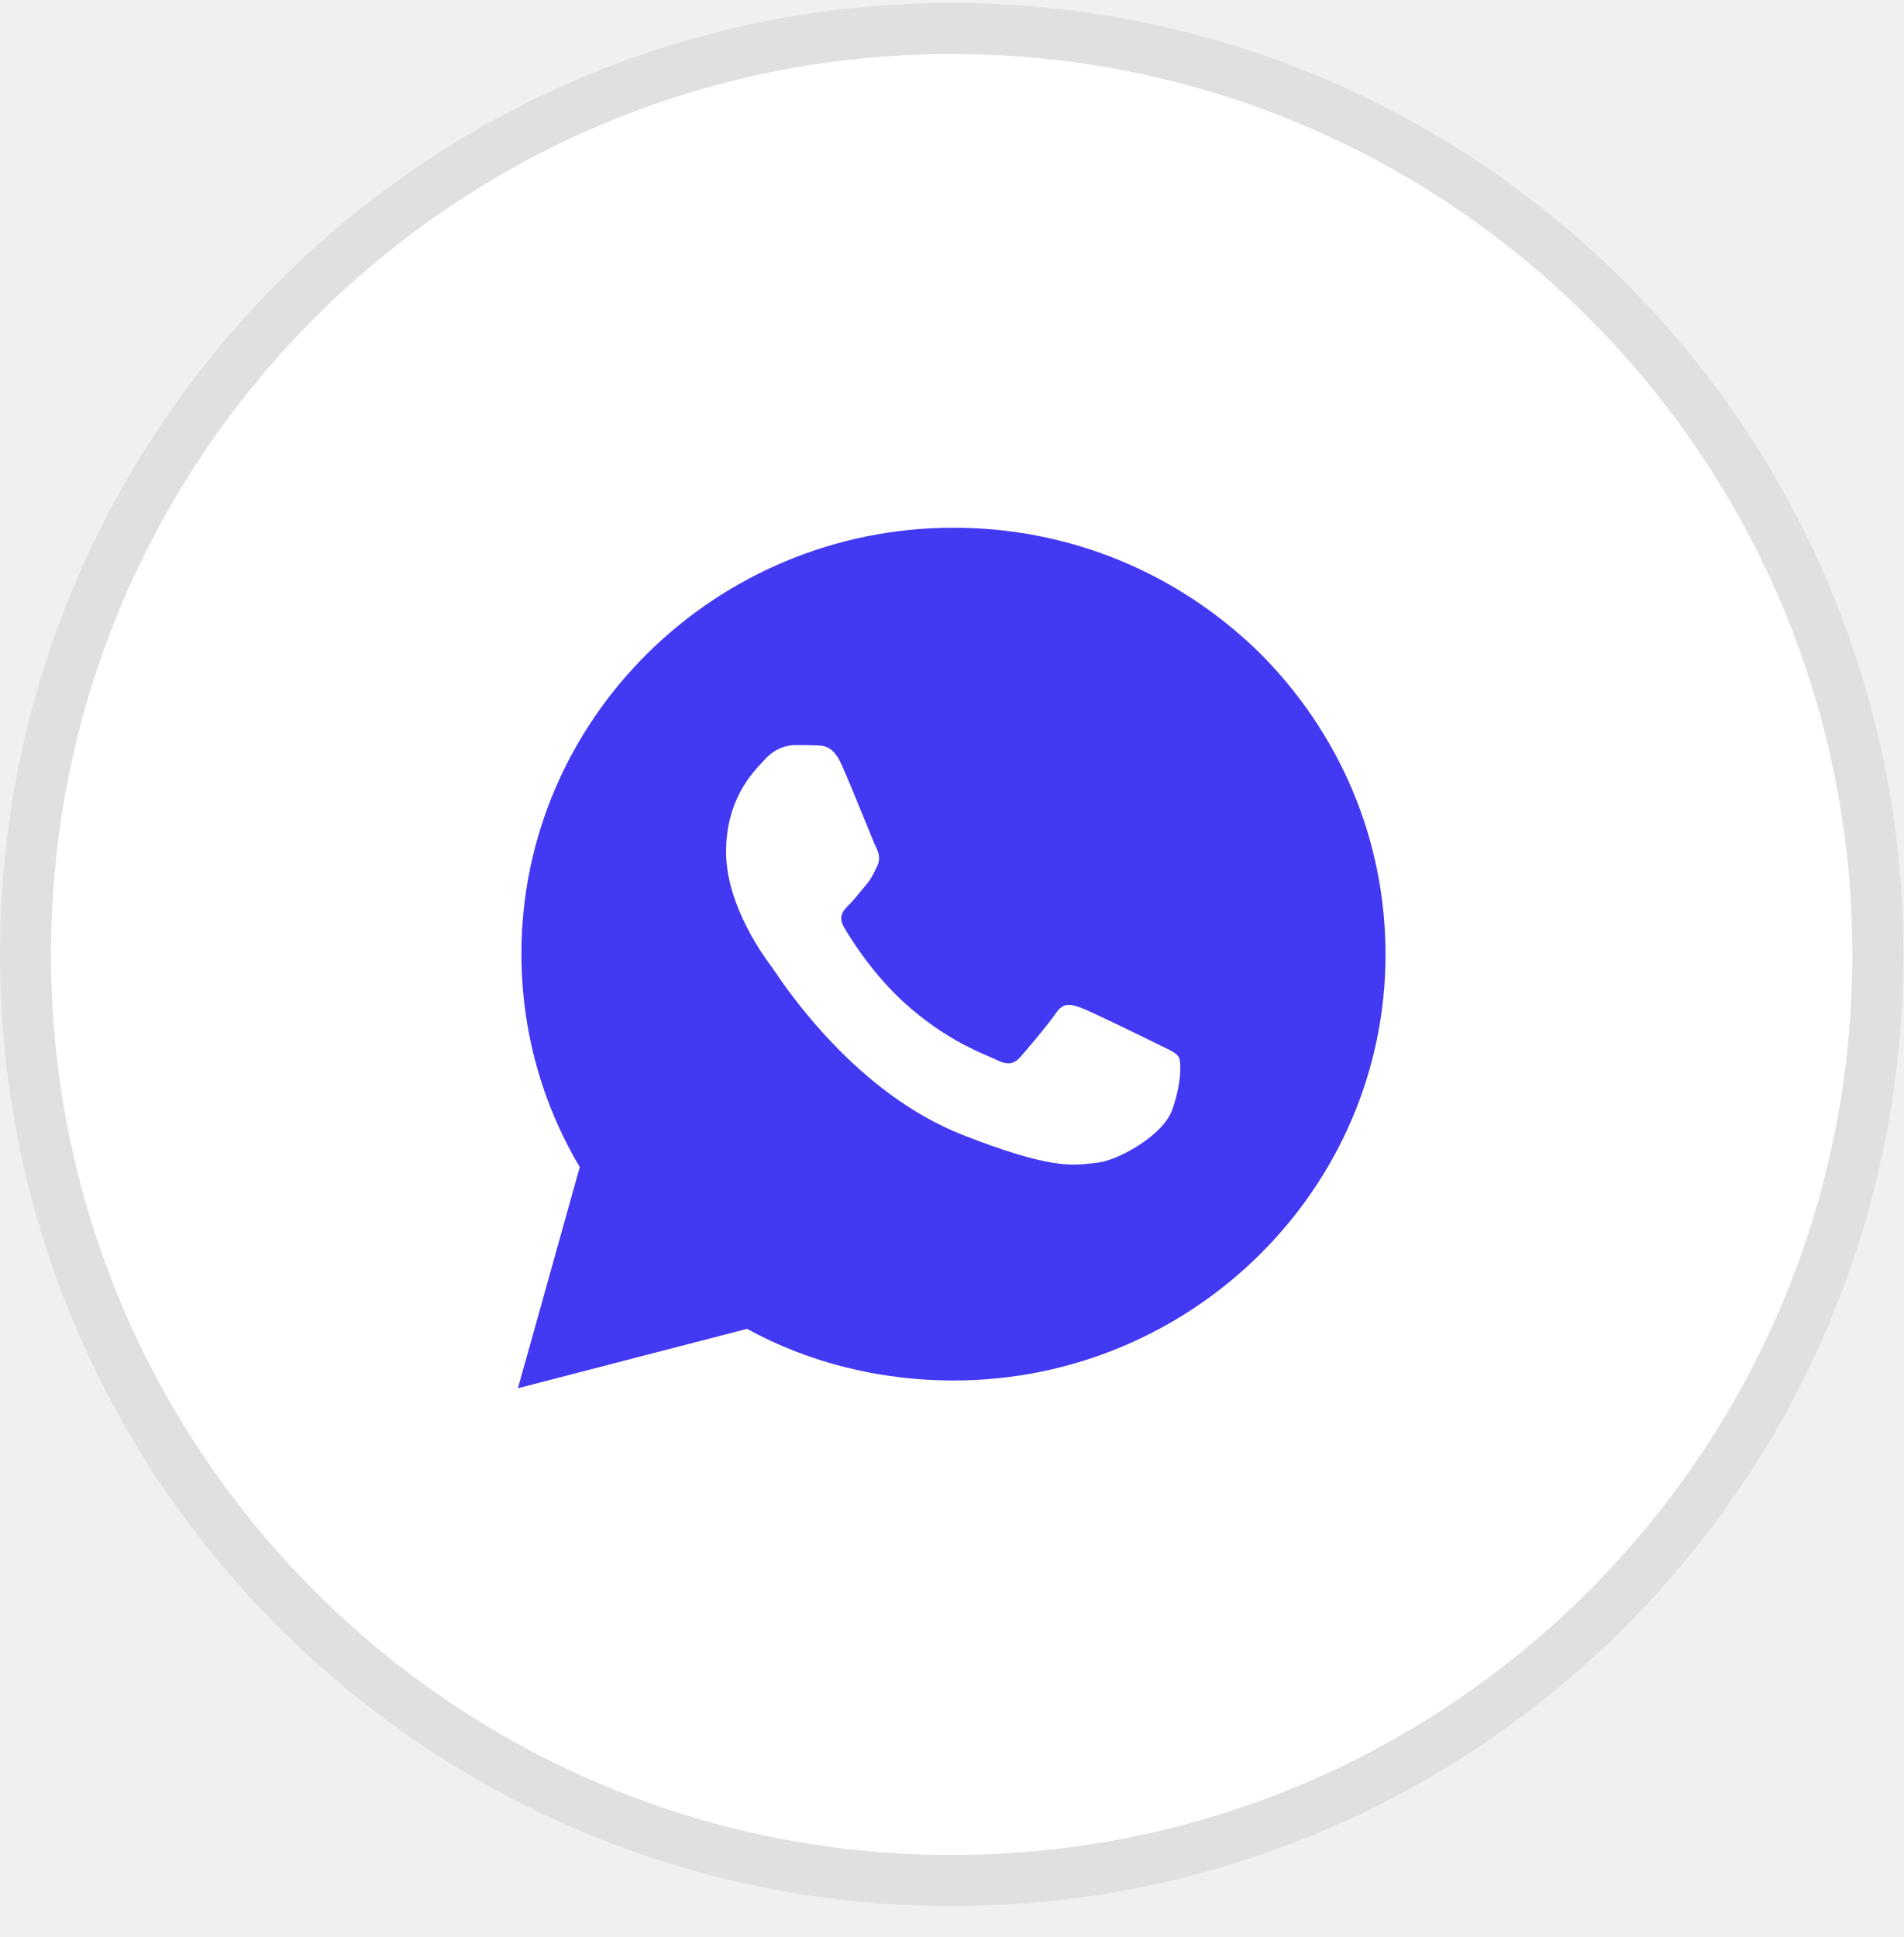
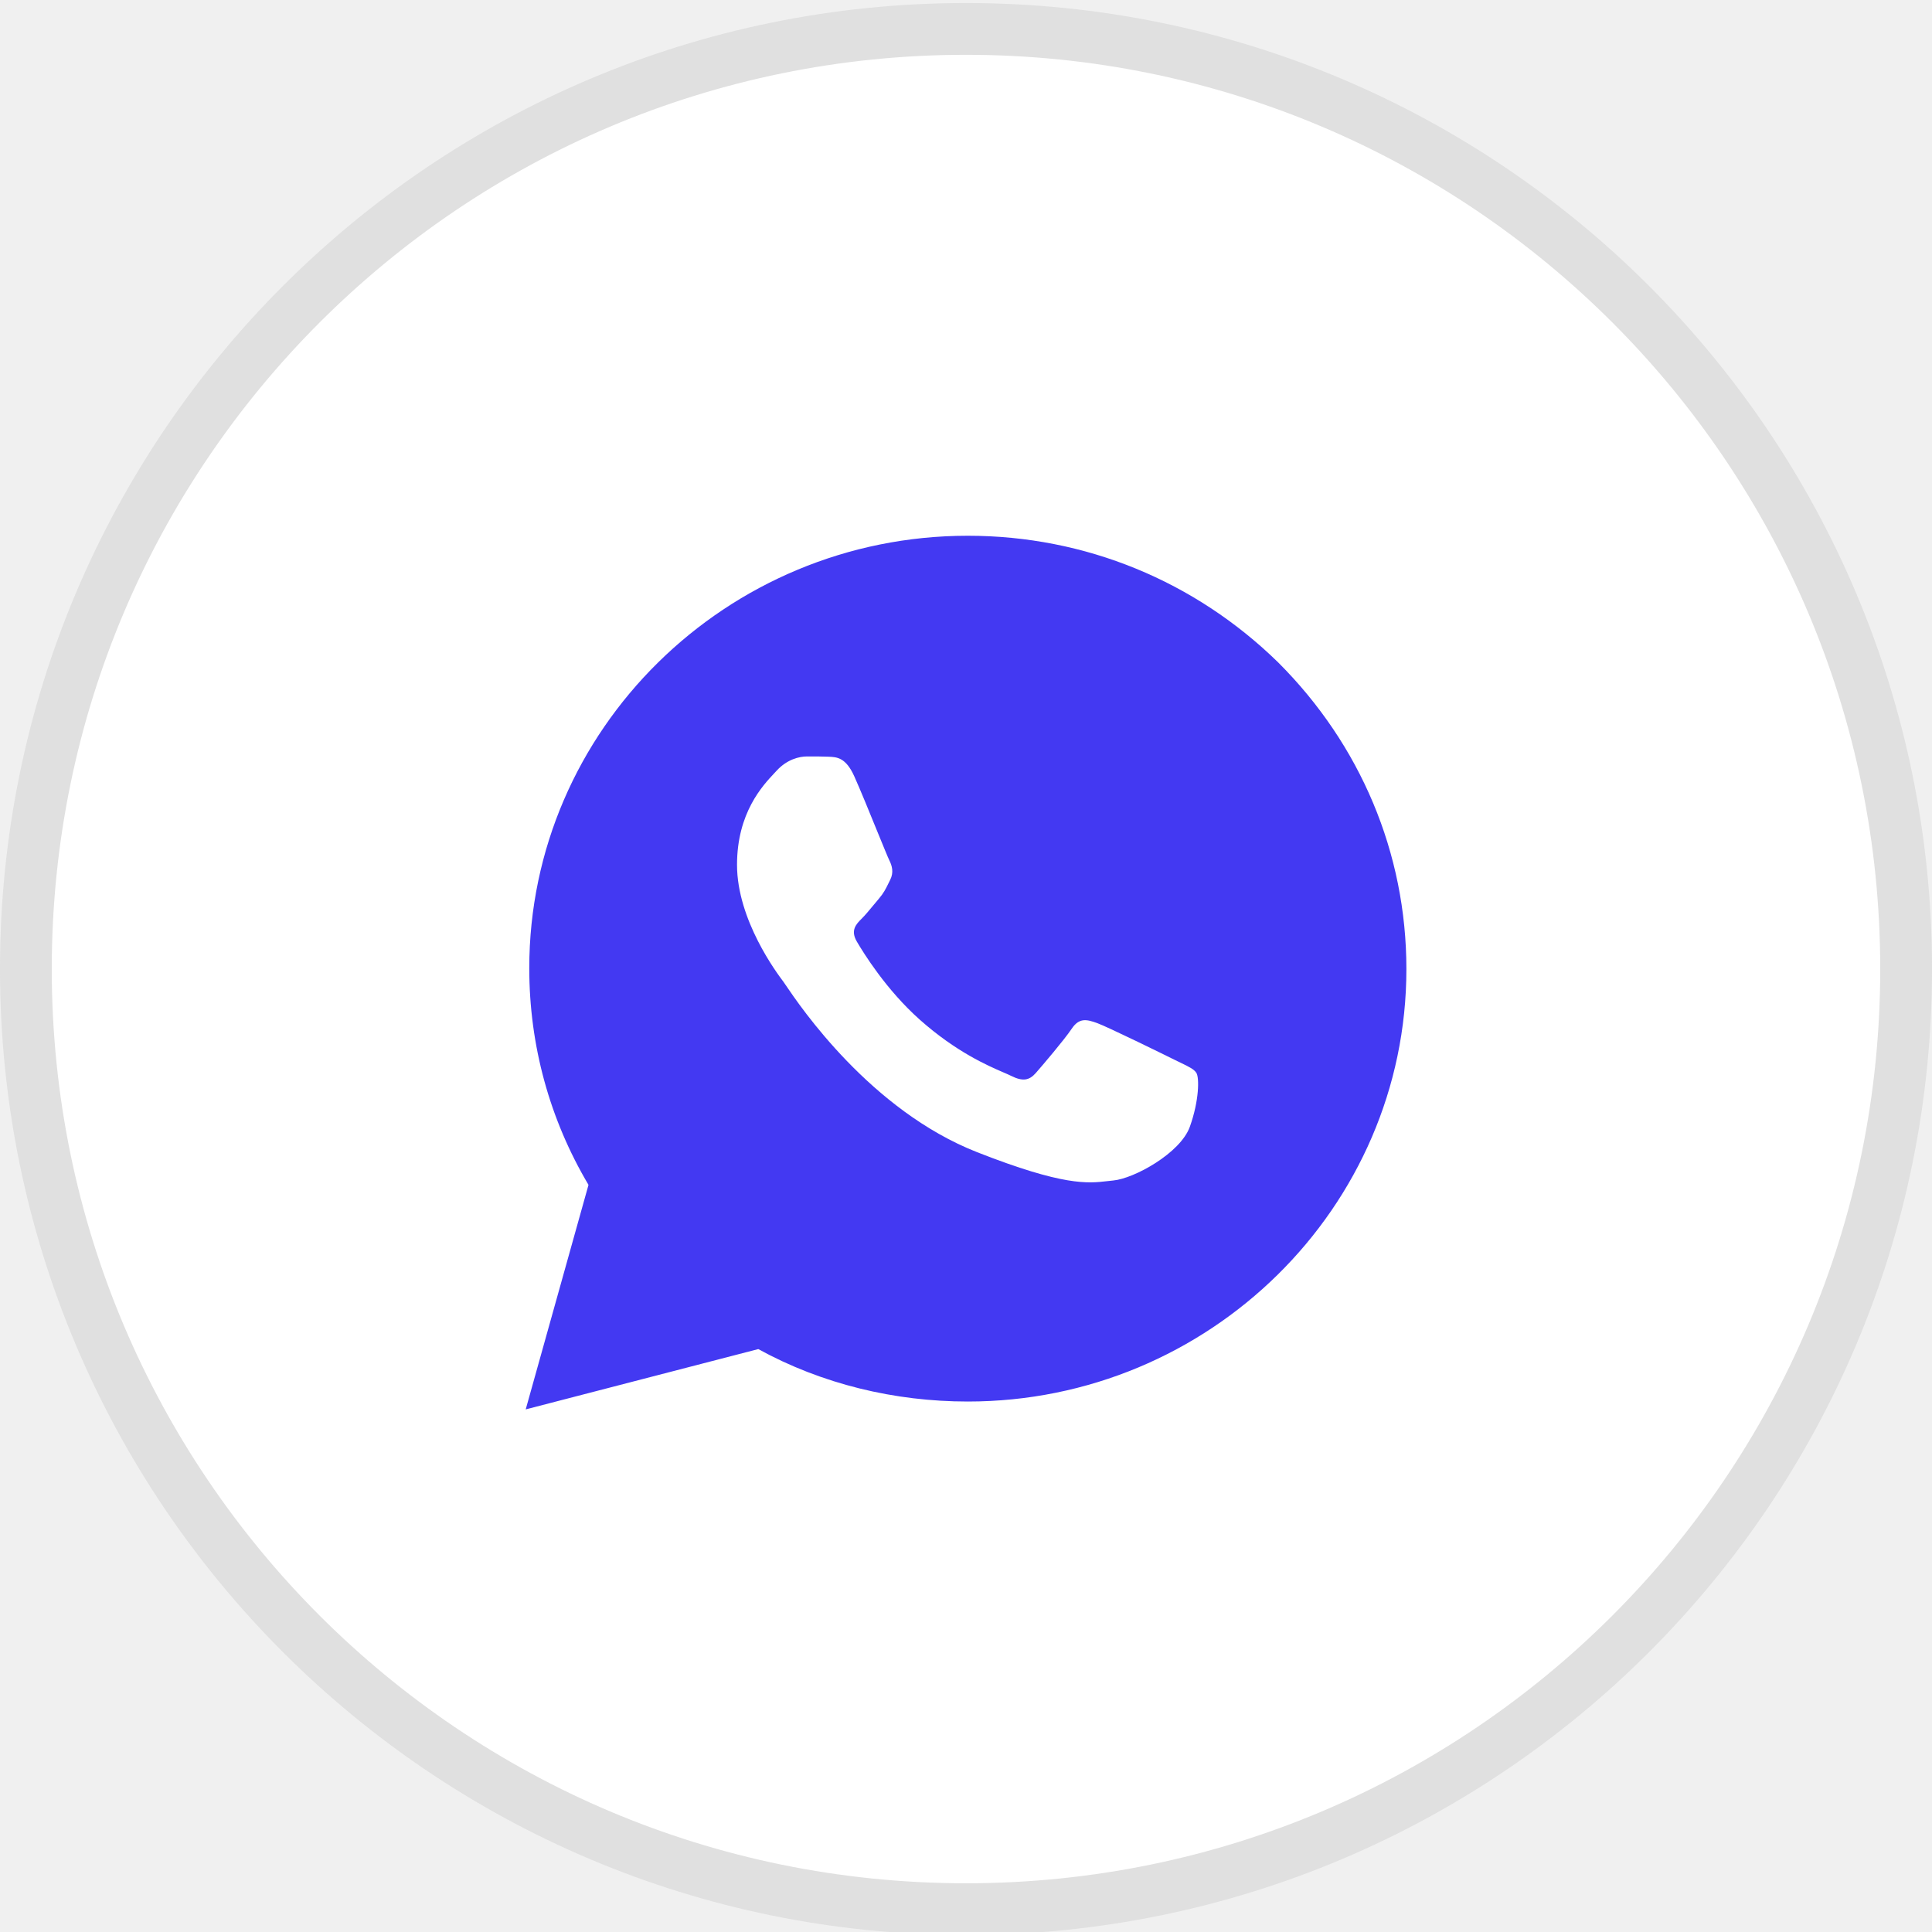
- <svg xmlns="http://www.w3.org/2000/svg" width="56" height="57" viewBox="0 0 56 57" fill="none">
+ <svg xmlns="http://www.w3.org/2000/svg" width="56" height="56" viewBox="0 0 56 56" fill="none">
  <circle cx="28" cy="28.088" r="27.25" fill="white" stroke="#E0E0E0" stroke-width="1.501" />
  <path fill-rule="evenodd" clip-rule="evenodd" d="M17.058 34.344C15.93 32.444 15.341 30.292 15.341 28.064C15.341 21.151 21.056 15.529 28.053 15.529C31.462 15.529 34.64 16.846 37.049 19.201C39.432 21.581 40.765 24.721 40.765 28.089C40.765 35.002 35.05 40.624 28.053 40.624C25.926 40.624 23.824 40.117 21.979 39.104L15.238 40.852L17.058 34.344ZM24.021 21.934C24.256 21.944 24.515 21.954 24.761 22.5C24.929 22.873 25.213 23.568 25.438 24.122C25.605 24.53 25.74 24.861 25.775 24.931C25.857 25.094 25.912 25.286 25.802 25.504C25.786 25.537 25.77 25.568 25.756 25.597C25.674 25.765 25.613 25.888 25.474 26.05C25.419 26.114 25.363 26.183 25.306 26.251C25.192 26.388 25.079 26.526 24.98 26.624C24.815 26.787 24.644 26.965 24.836 27.292C25.028 27.62 25.688 28.692 26.665 29.56C27.715 30.492 28.628 30.887 29.091 31.087C29.182 31.126 29.255 31.158 29.309 31.185C29.638 31.349 29.83 31.322 30.022 31.103C30.214 30.884 30.843 30.147 31.063 29.82C31.282 29.492 31.501 29.546 31.803 29.655C32.104 29.765 33.721 30.557 34.05 30.721C34.114 30.753 34.174 30.781 34.229 30.808C34.459 30.919 34.614 30.993 34.68 31.103C34.762 31.24 34.762 31.895 34.488 32.66C34.214 33.425 32.871 34.162 32.269 34.217C32.211 34.222 32.153 34.229 32.094 34.236C31.536 34.301 30.833 34.383 28.323 33.397C25.234 32.184 23.197 29.178 22.776 28.556C22.742 28.506 22.718 28.471 22.706 28.454L22.702 28.449C22.525 28.213 21.363 26.667 21.363 25.067C21.363 23.559 22.108 22.768 22.45 22.405C22.474 22.38 22.495 22.357 22.514 22.336C22.816 22.008 23.172 21.926 23.391 21.926L23.427 21.926C23.634 21.926 23.84 21.926 24.021 21.934Z" fill="#4339F2" />
</svg>
